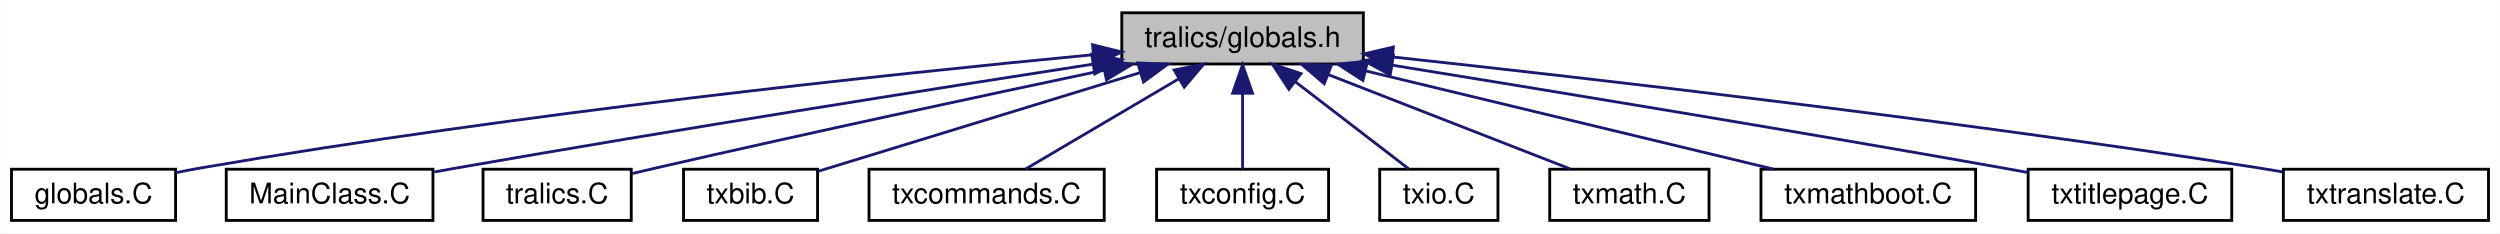
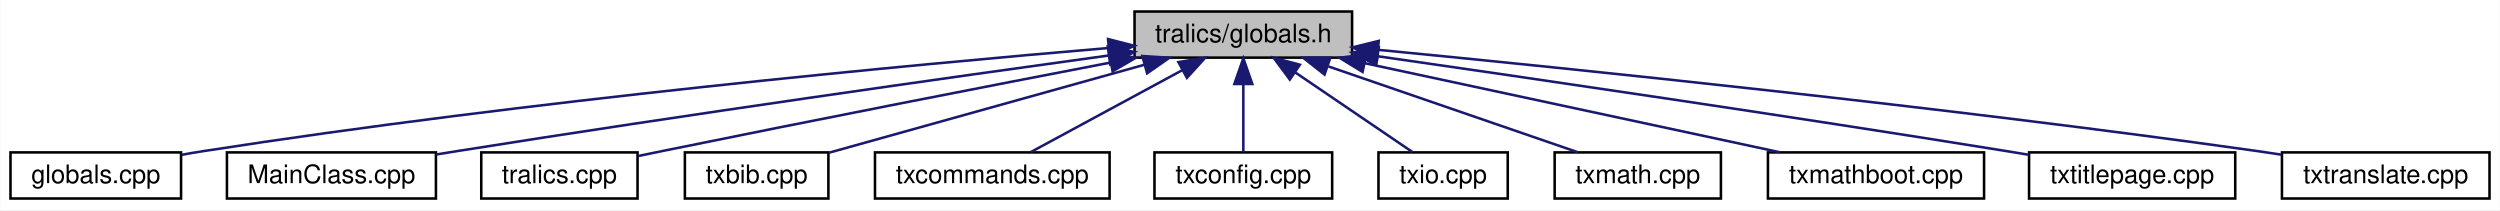
- <svg xmlns="http://www.w3.org/2000/svg" xmlns:xlink="http://www.w3.org/1999/xlink" width="879pt" height="82pt" viewBox="0.00 0.00 878.91 82.00">
+ <svg xmlns="http://www.w3.org/2000/svg" xmlns:xlink="http://www.w3.org/1999/xlink" width="976pt" height="82pt" viewBox="0.00 0.00 975.81 82.00">
  <g id="graph0" class="graph" transform="scale(1 1) rotate(0) translate(4 78)">
-     <polygon fill="white" stroke="transparent" points="-4,4 -4,-78 874.91,-78 874.91,4 -4,4" />
+     <polygon fill="white" stroke="transparent" points="-4,4 -4,-78 971.81,-78 971.81,4 -4,4" />
    <g id="node1" class="node">
      <g id="a_node1">
        <a xlink:title=" ">
-           <polygon fill="#bfbfbf" stroke="black" points="390.38,-55.5 390.38,-73.5 475.31,-73.5 475.31,-55.5 390.38,-55.5" />
-           <text text-anchor="middle" x="432.84" y="-61.5" font-family="Helvetica,sans-Serif" font-size="10.00">tralics/globals.h</text>
+           <polygon fill="#bfbfbf" stroke="black" points="438.83,-55.5 438.83,-73.5 523.76,-73.5 523.76,-55.5 438.83,-55.5" />
+           <text text-anchor="middle" x="481.3" y="-61.5" font-family="Helvetica,sans-Serif" font-size="10.00">tralics/globals.h</text>
        </a>
      </g>
    </g>
    <g id="node2" class="node">
      <g id="a_node2">
-         <a xlink:href="../../d2/dbb/globals_8_c.html" target="_top" xlink:title=" ">
-           <polygon fill="white" stroke="black" points="0,-0.5 0,-18.5 57.69,-18.5 57.69,-0.5 0,-0.5" />
-           <text text-anchor="middle" x="28.84" y="-6.5" font-family="Helvetica,sans-Serif" font-size="10.00">globals.C</text>
+         <a xlink:href="../../da/d77/globals_8cpp.html" target="_top" xlink:title=" ">
+           <polygon fill="white" stroke="black" points="0,-0.5 0,-18.5 66.59,-18.5 66.59,-0.5 0,-0.5" />
+           <text text-anchor="middle" x="33.3" y="-6.5" font-family="Helvetica,sans-Serif" font-size="10.00">globals.cpp</text>
        </a>
      </g>
    </g>
    <g id="edge1" class="edge">
-       <path fill="none" stroke="midnightblue" d="M380.3,-58.76C309,-51.96 177.77,-38.1 66.84,-19 63.91,-18.5 60.87,-17.91 57.83,-17.29" />
-       <polygon fill="midnightblue" stroke="midnightblue" points="380.09,-62.26 390.38,-59.72 380.75,-55.29 380.09,-62.26" />
+       <path fill="none" stroke="midnightblue" d="M428.75,-59.27C351.16,-52.68 201.52,-38.65 75.3,-19 72.5,-18.57 69.61,-18.07 66.72,-17.55" />
+       <polygon fill="midnightblue" stroke="midnightblue" points="428.49,-62.76 438.75,-60.11 429.08,-55.79 428.49,-62.76" />
    </g>
    <g id="node3" class="node">
      <g id="a_node3">
-         <a xlink:href="../../de/dae/_main_class_8_c.html" target="_top" xlink:title=" ">
-           <polygon fill="white" stroke="black" points="75.5,-0.5 75.5,-18.5 148.18,-18.5 148.18,-0.5 75.5,-0.5" />
-           <text text-anchor="middle" x="111.84" y="-6.5" font-family="Helvetica,sans-Serif" font-size="10.00">MainClass.C</text>
+         <a xlink:href="../../df/d37/_main_class_8cpp.html" target="_top" xlink:title=" ">
+           <polygon fill="white" stroke="black" points="84.5,-0.5 84.5,-18.5 166.09,-18.5 166.09,-0.5 84.5,-0.5" />
+           <text text-anchor="middle" x="125.3" y="-6.5" font-family="Helvetica,sans-Serif" font-size="10.00">MainClass.cpp</text>
        </a>
      </g>
    </g>
    <g id="edge2" class="edge">
-       <path fill="none" stroke="midnightblue" d="M380.27,-55.45C324.68,-46.84 234.48,-32.59 156.84,-19 154.18,-18.53 151.43,-18.04 148.67,-17.54" />
-       <polygon fill="midnightblue" stroke="midnightblue" points="379.81,-58.92 390.23,-56.99 380.88,-52.01 379.81,-58.92" />
+       <path fill="none" stroke="midnightblue" d="M428.6,-56.32C367.39,-47.87 263.41,-33.19 174.3,-19 171.65,-18.58 168.93,-18.14 166.19,-17.68" />
+       <polygon fill="midnightblue" stroke="midnightblue" points="428.39,-59.82 438.78,-57.72 429.35,-52.89 428.39,-59.82" />
    </g>
    <g id="node4" class="node">
      <g id="a_node4">
-         <a xlink:href="../../dc/d29/tralics_8_c.html" target="_top" xlink:title=" ">
-           <polygon fill="white" stroke="black" points="165.79,-0.5 165.79,-18.5 217.9,-18.5 217.9,-0.5 165.79,-0.5" />
-           <text text-anchor="middle" x="191.84" y="-6.5" font-family="Helvetica,sans-Serif" font-size="10.00">tralics.C</text>
+         <a xlink:href="../../d5/ddd/tralics_8cpp.html" target="_top" xlink:title=" ">
+           <polygon fill="white" stroke="black" points="183.79,-0.5 183.79,-18.5 244.8,-18.5 244.8,-0.5 183.79,-0.5" />
+           <text text-anchor="middle" x="214.3" y="-6.5" font-family="Helvetica,sans-Serif" font-size="10.00">tralics.cpp</text>
        </a>
      </g>
    </g>
    <g id="edge3" class="edge">
-       <path fill="none" stroke="midnightblue" d="M384.14,-53.34C342.35,-44.54 280.55,-31.32 226.84,-19 224.04,-18.36 221.12,-17.67 218.2,-16.98" />
-       <polygon fill="midnightblue" stroke="midnightblue" points="383.55,-56.8 394.05,-55.43 384.99,-49.95 383.55,-56.8" />
+       <path fill="none" stroke="midnightblue" d="M429.38,-53.56C383.34,-44.7 314.29,-31.25 254.3,-19 251.23,-18.37 248.04,-17.71 244.86,-17.05" />
+       <polygon fill="midnightblue" stroke="midnightblue" points="428.94,-57.04 439.42,-55.5 430.26,-50.17 428.94,-57.04" />
    </g>
    <g id="node5" class="node">
      <g id="a_node5">
-         <a xlink:href="../../d1/d56/txbib_8_c.html" target="_top" xlink:title=" ">
-           <polygon fill="white" stroke="black" points="236.28,-0.5 236.28,-18.5 283.41,-18.5 283.41,-0.5 236.28,-0.5" />
-           <text text-anchor="middle" x="259.84" y="-6.5" font-family="Helvetica,sans-Serif" font-size="10.00">txbib.C</text>
+         <a xlink:href="../../d1/ddd/txbib_8cpp.html" target="_top" xlink:title=" ">
+           <polygon fill="white" stroke="black" points="263.28,-0.5 263.28,-18.5 319.31,-18.5 319.31,-0.5 263.28,-0.5" />
+           <text text-anchor="middle" x="291.3" y="-6.5" font-family="Helvetica,sans-Serif" font-size="10.00">txbib.cpp</text>
        </a>
      </g>
    </g>
    <g id="edge4" class="edge">
-       <path fill="none" stroke="midnightblue" d="M397.01,-52.52C363.01,-42.11 312.88,-26.75 283.58,-17.77" />
-       <polygon fill="midnightblue" stroke="midnightblue" points="395.98,-55.87 406.57,-55.45 398.03,-49.17 395.98,-55.87" />
+       <path fill="none" stroke="midnightblue" d="M442.63,-52.71C406.08,-42.52 352.13,-27.47 319.49,-18.37" />
+       <polygon fill="midnightblue" stroke="midnightblue" points="441.87,-56.13 452.44,-55.45 443.75,-49.39 441.87,-56.13" />
    </g>
    <g id="node6" class="node">
      <g id="a_node6">
-         <a xlink:href="../../d4/d1e/txcommands_8_c.html" target="_top" xlink:title=" ">
-           <polygon fill="white" stroke="black" points="301.5,-0.5 301.5,-18.5 384.19,-18.5 384.19,-0.5 301.5,-0.5" />
-           <text text-anchor="middle" x="342.84" y="-6.5" font-family="Helvetica,sans-Serif" font-size="10.00">txcommands.C</text>
+         <a xlink:href="../../df/d9e/txcommands_8cpp.html" target="_top" xlink:title=" ">
+           <polygon fill="white" stroke="black" points="337.5,-0.5 337.5,-18.5 429.09,-18.5 429.09,-0.5 337.5,-0.5" />
+           <text text-anchor="middle" x="383.3" y="-6.5" font-family="Helvetica,sans-Serif" font-size="10.00">txcommands.cpp</text>
        </a>
      </g>
    </g>
    <g id="edge5" class="edge">
-       <path fill="none" stroke="midnightblue" d="M410.48,-50.33C393.59,-40.39 370.97,-27.06 356.64,-18.63" />
-       <polygon fill="midnightblue" stroke="midnightblue" points="408.78,-53.39 419.18,-55.45 412.33,-47.36 408.78,-53.39" />
+       <path fill="none" stroke="midnightblue" d="M457.45,-50.6C439.01,-40.63 414.06,-27.14 398.32,-18.63" />
+       <polygon fill="midnightblue" stroke="midnightblue" points="455.95,-53.77 466.41,-55.45 459.28,-47.61 455.95,-53.77" />
    </g>
    <g id="node7" class="node">
      <g id="a_node7">
-         <a xlink:href="../../d9/d64/txconfig_8_c.html" target="_top" xlink:title=" ">
-           <polygon fill="white" stroke="black" points="402.61,-0.5 402.61,-18.5 463.08,-18.5 463.08,-0.5 402.61,-0.5" />
-           <text text-anchor="middle" x="432.84" y="-6.5" font-family="Helvetica,sans-Serif" font-size="10.00">txconfig.C</text>
+         <a xlink:href="../../df/d98/txconfig_8cpp.html" target="_top" xlink:title=" ">
+           <polygon fill="white" stroke="black" points="446.61,-0.5 446.61,-18.5 515.98,-18.5 515.98,-0.5 446.61,-0.5" />
+           <text text-anchor="middle" x="481.3" y="-6.5" font-family="Helvetica,sans-Serif" font-size="10.00">txconfig.cpp</text>
        </a>
      </g>
    </g>
    <g id="edge6" class="edge">
-       <path fill="none" stroke="midnightblue" d="M432.84,-45.17C432.84,-36.09 432.84,-25.59 432.84,-18.55" />
-       <polygon fill="midnightblue" stroke="midnightblue" points="429.34,-45.22 432.84,-55.22 436.34,-45.22 429.34,-45.22" />
+       <path fill="none" stroke="midnightblue" d="M481.3,-45.17C481.3,-36.09 481.3,-25.59 481.3,-18.55" />
+       <polygon fill="midnightblue" stroke="midnightblue" points="477.8,-45.22 481.3,-55.22 484.8,-45.22 477.8,-45.22" />
    </g>
    <g id="node8" class="node">
      <g id="a_node8">
-         <a xlink:href="../../d8/dc2/txio_8_c.html" target="_top" xlink:title=" ">
-           <polygon fill="white" stroke="black" points="481.06,-0.5 481.06,-18.5 522.63,-18.5 522.63,-0.5 481.06,-0.5" />
-           <text text-anchor="middle" x="501.84" y="-6.5" font-family="Helvetica,sans-Serif" font-size="10.00">txio.C</text>
+         <a xlink:href="../../d0/d1f/txio_8cpp.html" target="_top" xlink:title=" ">
+           <polygon fill="white" stroke="black" points="534.06,-0.5 534.06,-18.5 584.53,-18.5 584.53,-0.5 534.06,-0.5" />
+           <text text-anchor="middle" x="559.3" y="-6.5" font-family="Helvetica,sans-Serif" font-size="10.00">txio.cpp</text>
        </a>
      </g>
    </g>
    <g id="edge7" class="edge">
-       <path fill="none" stroke="midnightblue" d="M451.45,-49.21C464.21,-39.41 480.69,-26.75 491.27,-18.63" />
-       <polygon fill="midnightblue" stroke="midnightblue" points="449.12,-46.58 443.32,-55.45 453.39,-52.13 449.12,-46.58" />
+       <path fill="none" stroke="midnightblue" d="M501.5,-49.77C516.04,-39.89 535.15,-26.9 547.34,-18.63" />
+       <polygon fill="midnightblue" stroke="midnightblue" points="499.45,-46.94 493.14,-55.45 503.38,-52.73 499.45,-46.94" />
    </g>
    <g id="node9" class="node">
      <g id="a_node9">
-         <a xlink:href="../../db/d96/txmath_8_c.html" target="_top" xlink:title=" ">
-           <polygon fill="white" stroke="black" points="540.84,-0.5 540.84,-18.5 596.85,-18.5 596.85,-0.5 540.84,-0.5" />
-           <text text-anchor="middle" x="568.84" y="-6.5" font-family="Helvetica,sans-Serif" font-size="10.00">txmath.C</text>
+         <a xlink:href="../../d4/dd9/txmath_8cpp.html" target="_top" xlink:title=" ">
+           <polygon fill="white" stroke="black" points="602.84,-0.5 602.84,-18.5 667.75,-18.5 667.75,-0.5 602.84,-0.5" />
+           <text text-anchor="middle" x="635.3" y="-6.5" font-family="Helvetica,sans-Serif" font-size="10.00">txmath.cpp</text>
        </a>
      </g>
    </g>
    <g id="edge8" class="edge">
-       <path fill="none" stroke="midnightblue" d="M462.82,-51.82C488.64,-41.76 525.25,-27.49 547.99,-18.63" />
-       <polygon fill="midnightblue" stroke="midnightblue" points="461.55,-48.56 453.5,-55.45 464.09,-55.08 461.55,-48.56" />
+       <path fill="none" stroke="midnightblue" d="M514.5,-52.07C543.87,-41.96 585.98,-27.47 611.94,-18.54" />
+       <polygon fill="midnightblue" stroke="midnightblue" points="513,-48.89 504.68,-55.45 515.28,-55.51 513,-48.89" />
    </g>
    <g id="node10" class="node">
      <g id="a_node10">
-         <a xlink:href="../../d7/dd3/txmathboot_8_c.html" target="_top" xlink:title=" ">
-           <polygon fill="white" stroke="black" points="615.11,-0.5 615.11,-18.5 690.58,-18.5 690.58,-0.5 615.11,-0.5" />
-           <text text-anchor="middle" x="652.84" y="-6.5" font-family="Helvetica,sans-Serif" font-size="10.00">txmathboot.C</text>
+         <a xlink:href="../../d9/d59/txmathboot_8cpp.html" target="_top" xlink:title=" ">
+           <polygon fill="white" stroke="black" points="686.11,-0.5 686.11,-18.5 770.48,-18.5 770.48,-0.5 686.11,-0.5" />
+           <text text-anchor="middle" x="728.3" y="-6.5" font-family="Helvetica,sans-Serif" font-size="10.00">txmathboot.cpp</text>
        </a>
      </g>
    </g>
    <g id="edge9" class="edge">
-       <path fill="none" stroke="midnightblue" d="M476.21,-53.05C518.27,-42.92 581.19,-27.76 619.48,-18.54" />
-       <polygon fill="midnightblue" stroke="midnightblue" points="475.16,-49.71 466.26,-55.45 476.8,-56.51 475.16,-49.71" />
+       <path fill="none" stroke="midnightblue" d="M528.79,-53.31C576.01,-43.18 647.48,-27.84 690.83,-18.54" />
+       <polygon fill="midnightblue" stroke="midnightblue" points="527.85,-49.93 518.81,-55.45 529.32,-56.77 527.85,-49.93" />
    </g>
    <g id="node11" class="node">
      <g id="a_node11">
-         <a xlink:href="../../da/d89/txtitlepage_8_c.html" target="_top" xlink:title=" ">
-           <polygon fill="white" stroke="black" points="709.05,-0.5 709.05,-18.5 780.64,-18.5 780.64,-0.5 709.05,-0.5" />
-           <text text-anchor="middle" x="744.84" y="-6.5" font-family="Helvetica,sans-Serif" font-size="10.00">txtitlepage.C</text>
+         <a xlink:href="../../d1/dc8/txtitlepage_8cpp.html" target="_top" xlink:title=" ">
+           <polygon fill="white" stroke="black" points="788.05,-0.5 788.05,-18.5 868.54,-18.5 868.54,-0.5 788.05,-0.5" />
+           <text text-anchor="middle" x="828.3" y="-6.5" font-family="Helvetica,sans-Serif" font-size="10.00">txtitlepage.cpp</text>
        </a>
      </g>
    </g>
    <g id="edge10" class="edge">
-       <path fill="none" stroke="midnightblue" d="M485.44,-55.08C539.33,-46.37 625.52,-32.21 699.84,-19 702.82,-18.47 705.9,-17.91 709,-17.34" />
-       <polygon fill="midnightblue" stroke="midnightblue" points="484.75,-51.64 475.44,-56.69 485.87,-58.55 484.75,-51.64" />
+       <path fill="none" stroke="midnightblue" d="M533.7,-56.05C593.27,-47.5 693.38,-32.87 779.3,-19 782.11,-18.55 785.01,-18.07 787.93,-17.58" />
+       <polygon fill="midnightblue" stroke="midnightblue" points="533.19,-52.59 523.78,-57.48 534.18,-59.52 533.19,-52.59" />
    </g>
    <g id="node12" class="node">
      <g id="a_node12">
-         <a xlink:href="../../d5/dda/txtranslate_8_c.html" target="_top" xlink:title=" ">
-           <polygon fill="white" stroke="black" points="798.78,-0.5 798.78,-18.5 870.91,-18.5 870.91,-0.5 798.78,-0.5" />
-           <text text-anchor="middle" x="834.84" y="-6.5" font-family="Helvetica,sans-Serif" font-size="10.00">txtranslate.C</text>
+         <a xlink:href="../../dd/da4/txtranslate_8cpp.html" target="_top" xlink:title=" ">
+           <polygon fill="white" stroke="black" points="886.78,-0.5 886.78,-18.5 967.81,-18.5 967.81,-0.5 886.78,-0.5" />
+           <text text-anchor="middle" x="927.3" y="-6.5" font-family="Helvetica,sans-Serif" font-size="10.00">txtranslate.cpp</text>
        </a>
      </g>
    </g>
    <g id="edge11" class="edge">
-       <path fill="none" stroke="midnightblue" d="M485.85,-57.94C555.7,-50.38 682.29,-35.84 789.84,-19 792.67,-18.56 795.59,-18.07 798.53,-17.56" />
-       <polygon fill="midnightblue" stroke="midnightblue" points="485.12,-54.5 475.55,-59.05 485.87,-61.46 485.12,-54.5" />
+       <path fill="none" stroke="midnightblue" d="M534.15,-58.52C610.18,-51.14 754.78,-36.28 877.3,-19 880.35,-18.57 883.5,-18.1 886.67,-17.6" />
+       <polygon fill="midnightblue" stroke="midnightblue" points="533.5,-55.07 523.88,-59.51 534.17,-62.03 533.5,-55.07" />
    </g>
  </g>
</svg>
